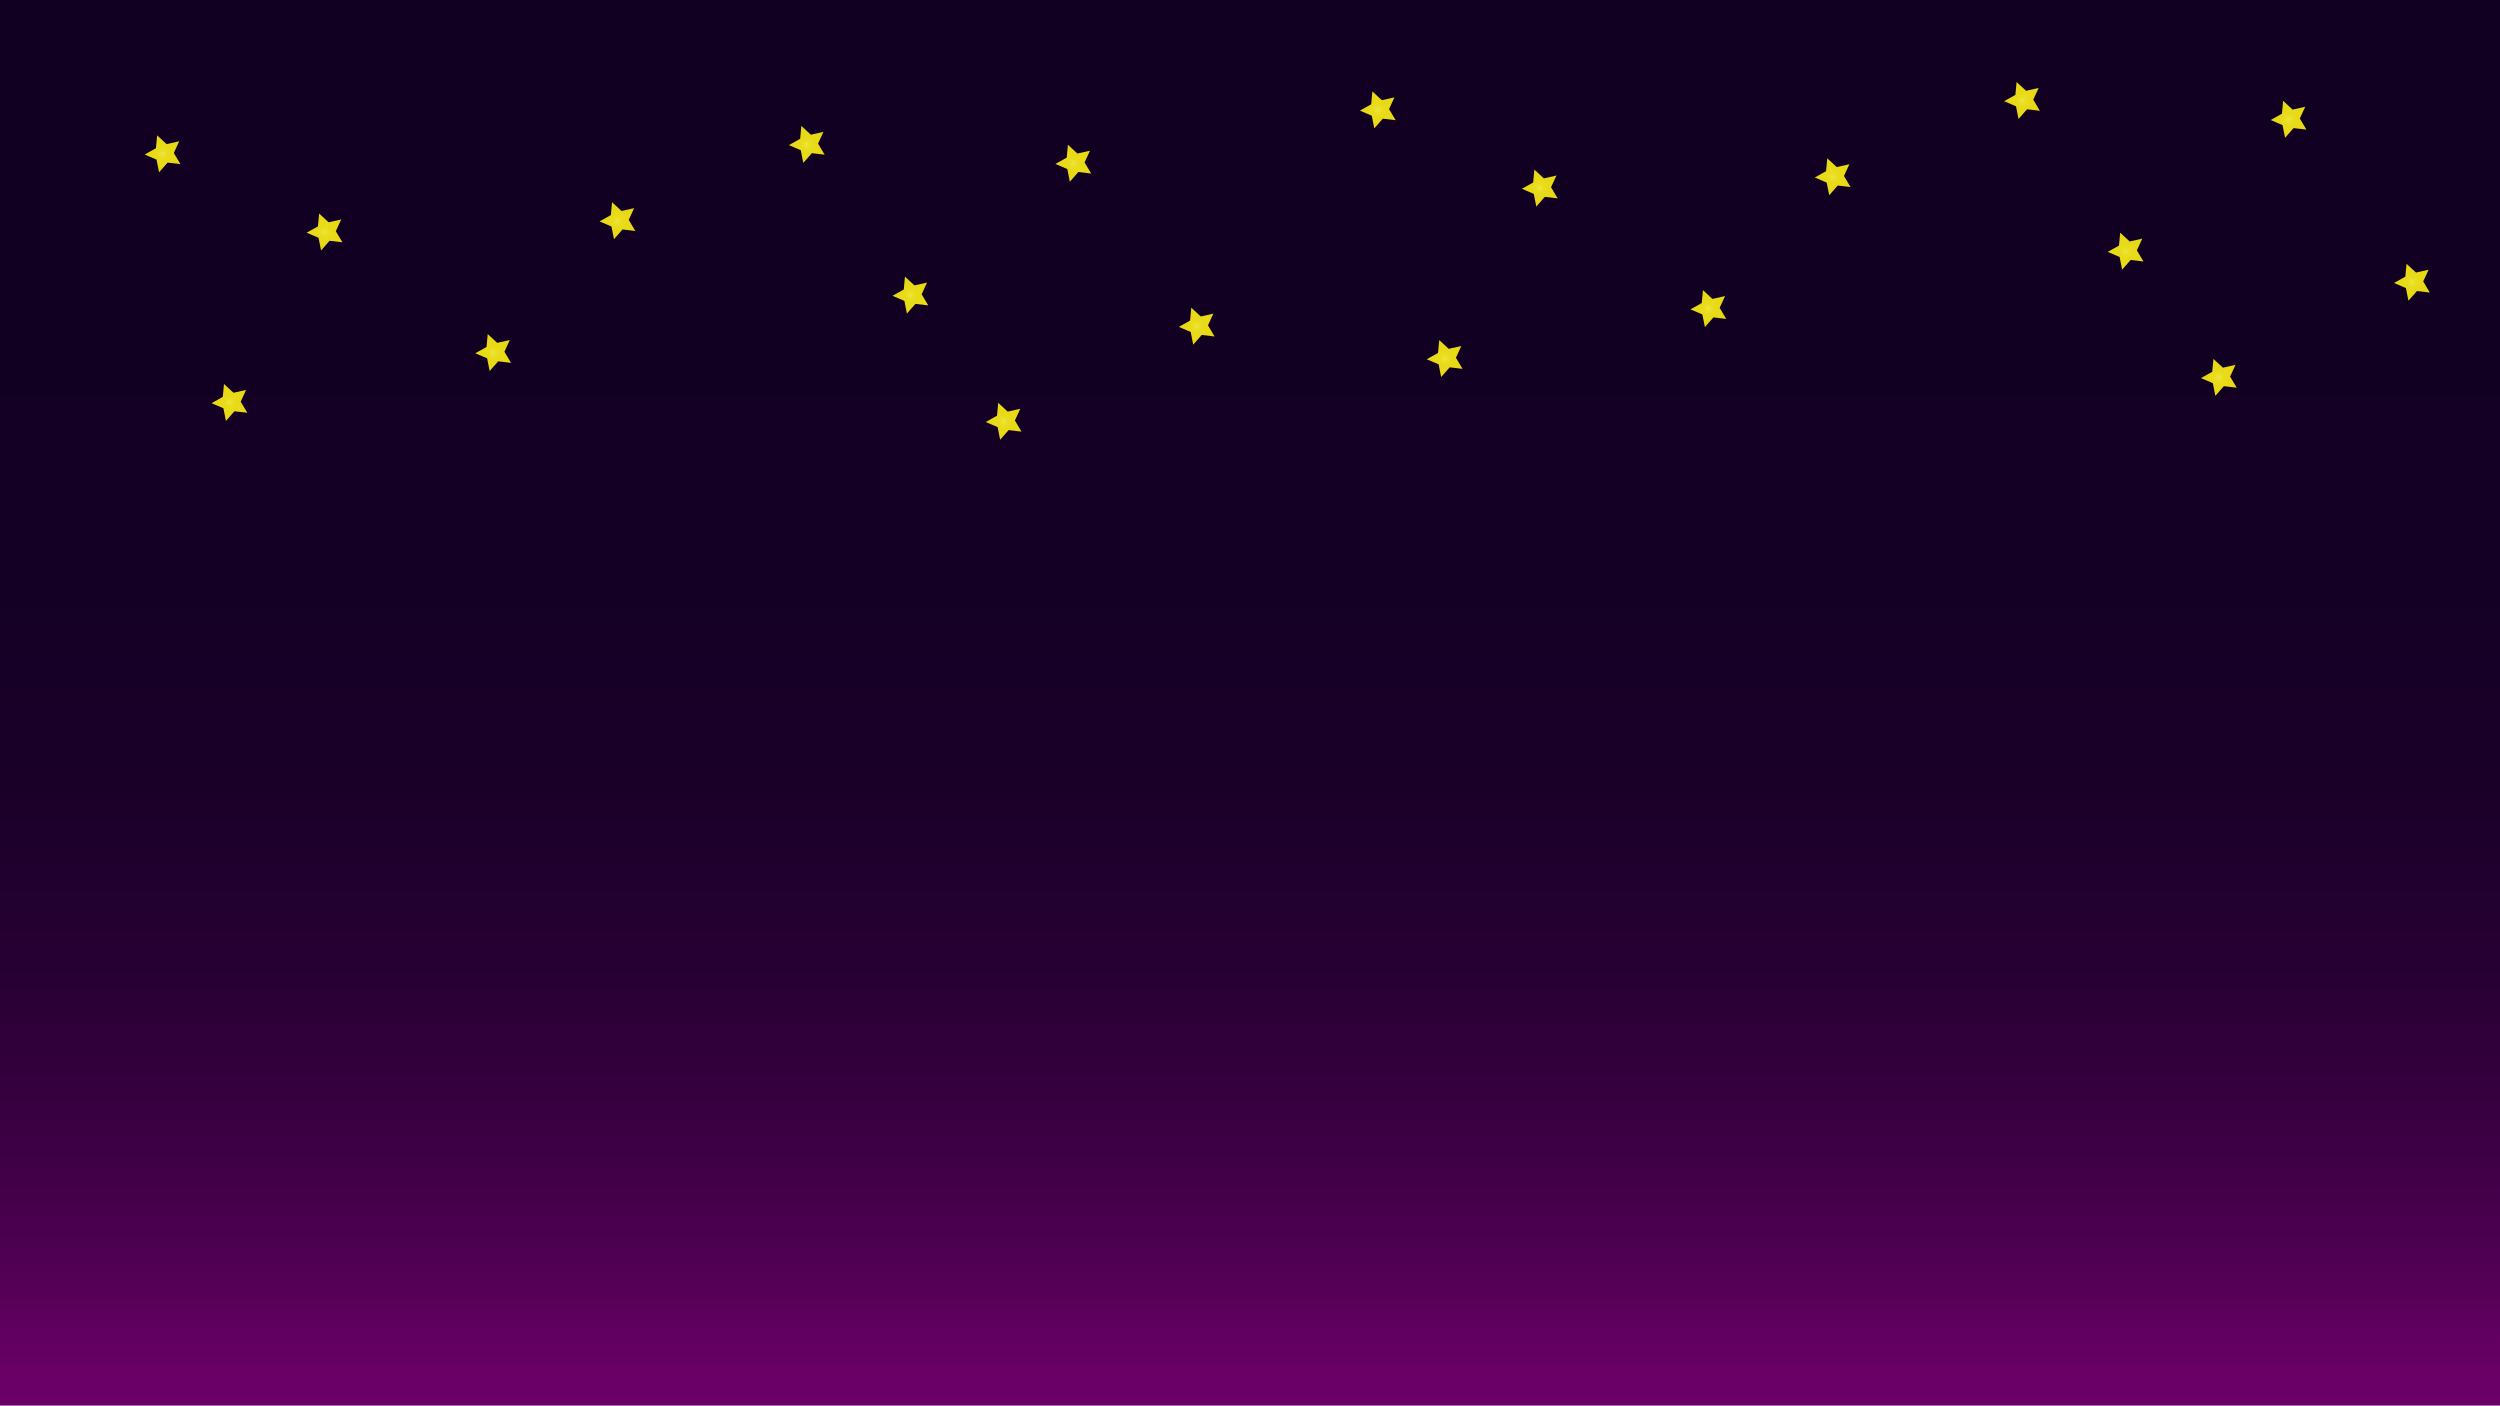
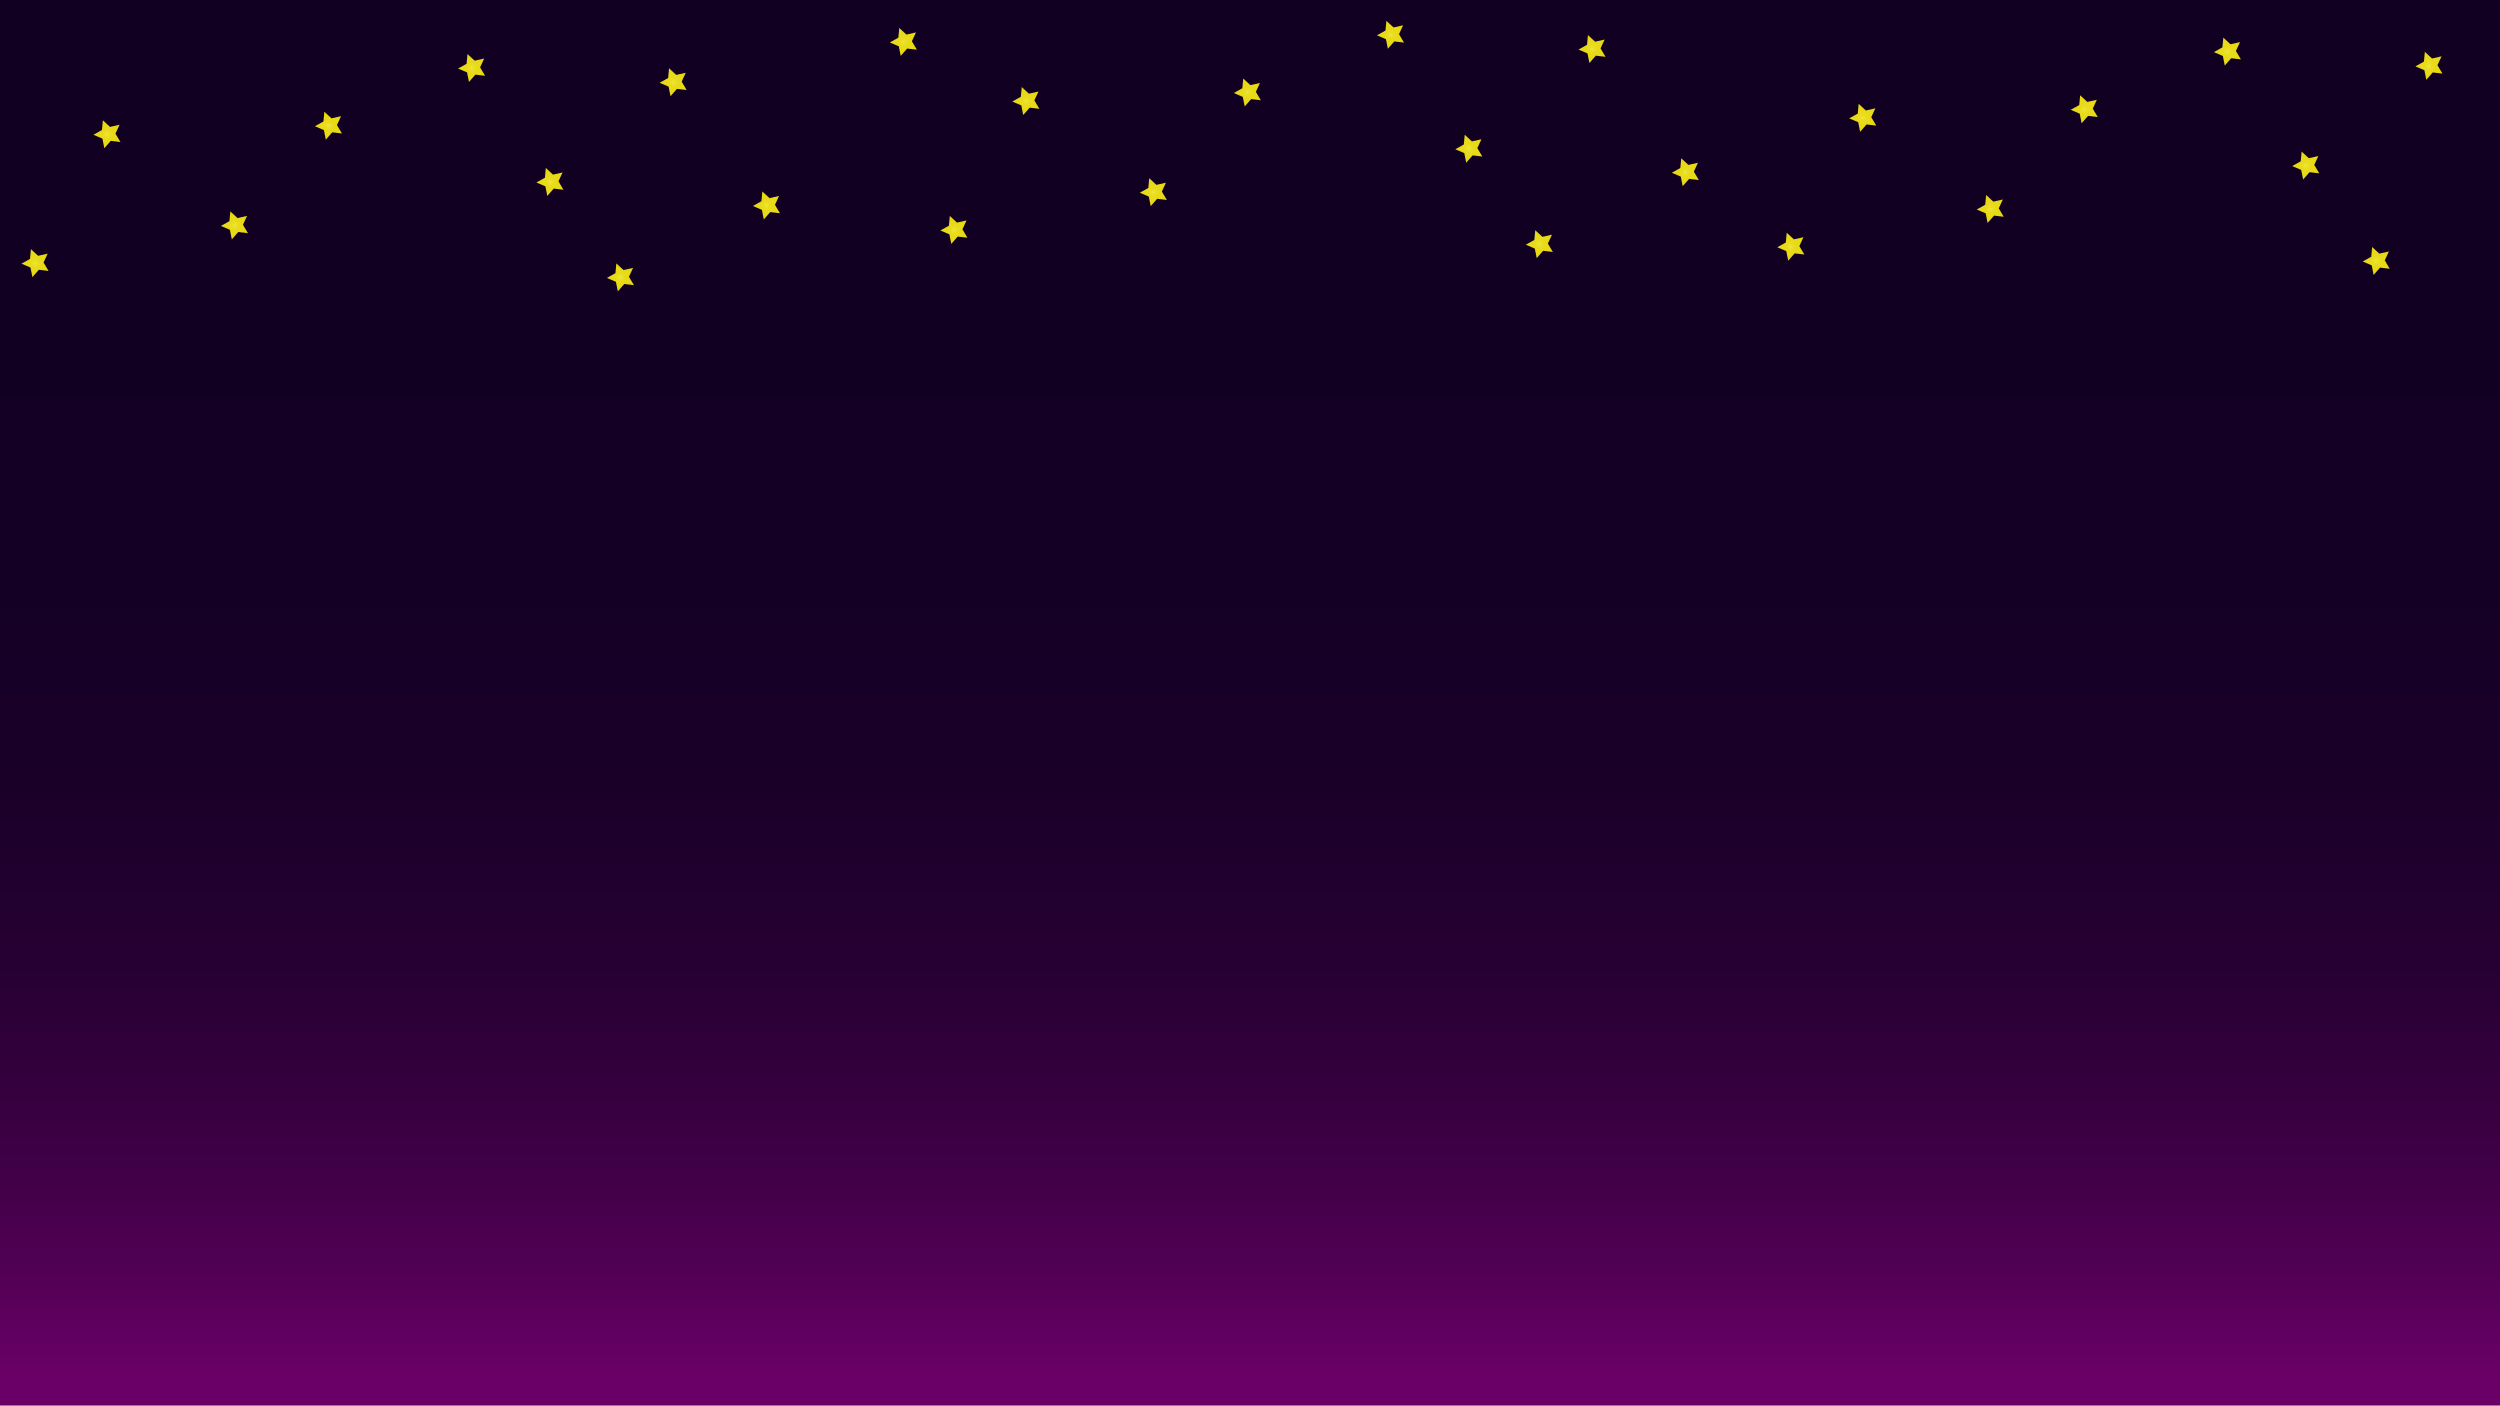
<svg xmlns="http://www.w3.org/2000/svg" xmlns:xlink="http://www.w3.org/1999/xlink" viewBox="0 0 1366 768">
  <defs>
-     <style>.cls-1{fill:url(#linear-gradient);}.cls-2{fill:url(#radial-gradient);}.cls-3{fill:url(#radial-gradient-2);}.cls-4{fill:url(#radial-gradient-3);}.cls-5{fill:url(#radial-gradient-4);}.cls-6{fill:url(#radial-gradient-5);}.cls-7{fill:url(#radial-gradient-6);}.cls-8{fill:url(#radial-gradient-7);}.cls-9{fill:url(#radial-gradient-8);}.cls-10{fill:url(#radial-gradient-9);}.cls-11{fill:url(#radial-gradient-10);}.cls-12{fill:url(#radial-gradient-11);}.cls-13{fill:url(#radial-gradient-12);}.cls-14{fill:url(#radial-gradient-13);}.cls-15{fill:url(#radial-gradient-14);}.cls-16{fill:url(#radial-gradient-15);}.cls-17{fill:url(#radial-gradient-16);}.cls-18{fill:url(#radial-gradient-17);}.cls-19{fill:url(#radial-gradient-18);}.cls-20{fill:url(#radial-gradient-19);}.cls-21{fill:url(#radial-gradient-20);}</style>
-     <linearGradient id="linear-gradient" x1="683" y1="751.6" x2="683" y2="-16.4" gradientUnits="userSpaceOnUse">
+     <style>.cls-1{fill:url(#linear-gradient);}.cls-2{fill:url(#radial-gradient);}.cls-3{fill:url(#radial-gradient-2);}.cls-4{fill:url(#radial-gradient-3);}.cls-5{fill:url(#radial-gradient-4);}.cls-6{fill:url(#radial-gradient-5);}.cls-7{fill:url(#radial-gradient-6);}.cls-8{fill:url(#radial-gradient-7);}.cls-9{fill:url(#radial-gradient-8);}.cls-10{fill:url(#radial-gradient-9);}.cls-11{fill:url(#radial-gradient-10);}.cls-12{fill:url(#radial-gradient-11);}.cls-13{fill:url(#radial-gradient-12);}.cls-14{fill:url(#radial-gradient-13);}.cls-15{fill:url(#radial-gradient-14);}.cls-16{fill:url(#radial-gradient-15);}.cls-17{fill:url(#radial-gradient-16);}.cls-18{fill:url(#radial-gradient-17);}.cls-19{fill:url(#radial-gradient-18);}.cls-20{fill:url(#radial-gradient-19);}.cls-21{fill:url(#radial-gradient-20);}.cls-22{fill:url(#radial-gradient-21);}.cls-23{fill:url(#radial-gradient-22);}.cls-24{fill:url(#radial-gradient-23);}.cls-25{fill:url(#radial-gradient-24);}.cls-26{fill:url(#radial-gradient-25);}.cls-27{fill:url(#radial-gradient-26);}.cls-28{fill:url(#radial-gradient-27);}</style>
+     <linearGradient id="linear-gradient" x1="683" y1="16.4" x2="683" y2="784.4" gradientTransform="matrix(1, 0, 0, -1, 0, 768)" gradientUnits="userSpaceOnUse">
      <stop offset="0" stop-color="#6a0067" />
      <stop offset="0.08" stop-color="#500053" />
      <stop offset="0.18" stop-color="#390041" />
      <stop offset="0.29" stop-color="#270033" />
      <stop offset="0.42" stop-color="#1a0029" />
      <stop offset="0.6" stop-color="#130024" />
      <stop offset="0.99" stop-color="#102" />
    </linearGradient>
-     <radialGradient id="radial-gradient" cx="177.33" cy="126.77" r="9.94" gradientUnits="userSpaceOnUse">
+     <radialGradient id="radial-gradient" cx="58.44" cy="694.65" r="7.52" gradientTransform="matrix(1, 0, 0, -1, 0, 768)" gradientUnits="userSpaceOnUse">
      <stop offset="0" stop-color="#efe741" />
      <stop offset="0.03" stop-color="#eee53a" />
      <stop offset="0.14" stop-color="#ebe029" />
      <stop offset="0.28" stop-color="#e9dc1e" />
      <stop offset="0.47" stop-color="#e8da17" />
      <stop offset="0.99" stop-color="#e8d915" />
    </radialGradient>
-     <radialGradient id="radial-gradient-2" cx="548.38" cy="230.21" r="9.94" xlink:href="#radial-gradient" />
-     <radialGradient id="radial-gradient-3" cx="586.46" cy="89.2" r="9.94" xlink:href="#radial-gradient" />
-     <radialGradient id="radial-gradient-4" cx="497.43" cy="161.25" r="9.94" xlink:href="#radial-gradient" />
-     <radialGradient id="radial-gradient-5" cx="440.82" cy="78.91" r="9.94" xlink:href="#radial-gradient" />
-     <radialGradient id="radial-gradient-6" cx="269.45" cy="192.64" r="9.94" xlink:href="#radial-gradient" />
-     <radialGradient id="radial-gradient-7" cx="337.38" cy="120.59" r="9.94" xlink:href="#radial-gradient" />
-     <radialGradient id="radial-gradient-8" cx="653.88" cy="178.23" r="9.94" xlink:href="#radial-gradient" />
-     <radialGradient id="radial-gradient-9" cx="88.81" cy="84.05" r="9.94" xlink:href="#radial-gradient" />
-     <radialGradient id="radial-gradient-10" cx="125.35" cy="219.91" r="9.94" xlink:href="#radial-gradient" />
-     <radialGradient id="radial-gradient-11" cx="841.33" cy="102.77" r="9.94" xlink:href="#radial-gradient" />
-     <radialGradient id="radial-gradient-12" cx="1212.38" cy="206.21" r="9.94" xlink:href="#radial-gradient" />
-     <radialGradient id="radial-gradient-13" cx="1250.46" cy="65.2" r="9.94" xlink:href="#radial-gradient" />
-     <radialGradient id="radial-gradient-14" cx="1161.43" cy="137.25" r="9.94" xlink:href="#radial-gradient" />
-     <radialGradient id="radial-gradient-15" cx="1104.82" cy="54.91" r="9.94" xlink:href="#radial-gradient" />
-     <radialGradient id="radial-gradient-16" cx="933.45" cy="168.64" r="9.94" xlink:href="#radial-gradient" />
-     <radialGradient id="radial-gradient-17" cx="1001.38" cy="96.59" r="9.94" xlink:href="#radial-gradient" />
-     <radialGradient id="radial-gradient-18" cx="1317.88" cy="154.23" r="9.94" xlink:href="#radial-gradient" />
-     <radialGradient id="radial-gradient-19" cx="752.81" cy="60.05" r="9.94" xlink:href="#radial-gradient" />
-     <radialGradient id="radial-gradient-20" cx="789.35" cy="195.91" r="9.94" xlink:href="#radial-gradient" />
+     <radialGradient id="radial-gradient-2" cx="339.01" cy="616.44" r="7.52" xlink:href="#radial-gradient" />
+     <radialGradient id="radial-gradient-3" cx="367.8" cy="723.06" r="7.52" xlink:href="#radial-gradient" />
+     <radialGradient id="radial-gradient-4" cx="300.48" cy="668.58" r="7.52" xlink:href="#radial-gradient" />
+     <radialGradient id="radial-gradient-5" cx="257.67" cy="730.84" r="7.52" xlink:href="#radial-gradient" />
+     <radialGradient id="radial-gradient-6" cx="128.09" cy="644.84" r="7.52" xlink:href="#radial-gradient" />
+     <radialGradient id="radial-gradient-7" cx="179.46" cy="699.32" r="7.51" xlink:href="#radial-gradient" />
+     <radialGradient id="radial-gradient-8" cx="418.78" cy="655.74" r="7.51" xlink:href="#radial-gradient" />
+     <radialGradient id="radial-gradient-9" cx="19.14" cy="624.22" r="7.52" xlink:href="#radial-gradient" />
+     <radialGradient id="radial-gradient-10" cx="560.52" cy="712.8" r="7.52" xlink:href="#radial-gradient" />
+     <radialGradient id="radial-gradient-11" cx="841.09" cy="634.58" r="7.52" xlink:href="#radial-gradient" />
+     <radialGradient id="radial-gradient-12" cx="869.88" cy="741.21" r="7.52" xlink:href="#radial-gradient" />
+     <radialGradient id="radial-gradient-13" cx="802.56" cy="686.73" r="7.52" xlink:href="#radial-gradient" />
+     <radialGradient id="radial-gradient-14" cx="759.76" cy="748.99" r="7.52" xlink:href="#radial-gradient" />
+     <radialGradient id="radial-gradient-15" cx="630.18" cy="662.99" r="7.52" xlink:href="#radial-gradient" />
+     <radialGradient id="radial-gradient-16" cx="681.54" cy="717.47" r="7.51" xlink:href="#radial-gradient" />
+     <radialGradient id="radial-gradient-17" cx="920.86" cy="673.88" r="7.51" xlink:href="#radial-gradient" />
+     <radialGradient id="radial-gradient-18" cx="493.59" cy="745.1" r="7.52" xlink:href="#radial-gradient" />
+     <radialGradient id="radial-gradient-19" cx="521.22" cy="642.36" r="7.52" xlink:href="#radial-gradient" />
+     <radialGradient id="radial-gradient-20" cx="1017.81" cy="703.62" r="7.52" xlink:href="#radial-gradient" />
+     <radialGradient id="radial-gradient-21" cx="1298.38" cy="625.41" r="7.52" xlink:href="#radial-gradient" />
+     <radialGradient id="radial-gradient-22" cx="1327.17" cy="732.03" r="7.52" xlink:href="#radial-gradient" />
+     <radialGradient id="radial-gradient-23" cx="1259.85" cy="677.55" r="7.52" xlink:href="#radial-gradient" />
+     <radialGradient id="radial-gradient-24" cx="1217.05" cy="739.81" r="7.52" xlink:href="#radial-gradient" />
+     <radialGradient id="radial-gradient-25" cx="1087.46" cy="653.82" r="7.52" xlink:href="#radial-gradient" />
+     <radialGradient id="radial-gradient-26" cx="1138.83" cy="708.29" r="7.51" xlink:href="#radial-gradient" />
+     <radialGradient id="radial-gradient-27" cx="978.51" cy="633.19" r="7.52" xlink:href="#radial-gradient" />
  </defs>
+   <g id="Layer_1" data-name="Layer 1">
+     <rect class="cls-1" width="1366" height="768" />
+   </g>
  <g id="Layer_2" data-name="Layer 2">
-     <g id="Layer_1-2" data-name="Layer 1">
-       <rect class="cls-1" width="1366" height="768" />
-       <polygon class="cls-2" points="187.1 132.39 180.09 131.56 175.43 136.87 174.05 129.94 167.56 127.15 173.72 123.7 174.37 116.66 179.56 121.46 186.45 119.9 183.49 126.32 187.1 132.39" />
-       <polygon class="cls-3" points="558.15 235.83 551.13 235 546.48 240.31 545.1 233.38 538.61 230.59 544.77 227.14 545.42 220.1 550.61 224.9 557.5 223.34 554.54 229.76 558.15 235.83" />
-       <polygon class="cls-4" points="596.23 94.82 589.22 93.99 584.56 99.3 583.18 92.37 576.69 89.58 582.85 86.13 583.5 79.09 588.69 83.89 595.58 82.33 592.62 88.75 596.23 94.82" />
-       <polygon class="cls-5" points="507.2 166.87 500.19 166.04 495.53 171.35 494.15 164.42 487.66 161.63 493.82 158.18 494.47 151.14 499.66 155.94 506.55 154.38 503.59 160.8 507.2 166.87" />
-       <polygon class="cls-6" points="450.59 84.53 443.58 83.7 438.92 89.01 437.54 82.08 431.05 79.29 437.21 75.84 437.86 68.8 443.05 73.6 449.94 72.04 446.98 78.46 450.59 84.53" />
-       <polygon class="cls-7" points="279.22 198.26 272.21 197.43 267.55 202.74 266.17 195.81 259.68 193.02 265.84 189.57 266.49 182.53 271.68 187.33 278.57 185.77 275.61 192.19 279.22 198.26" />
-       <polygon class="cls-8" points="347.15 126.21 340.14 125.38 335.48 130.69 334.1 123.77 327.61 120.97 333.77 117.52 334.42 110.49 339.61 115.28 346.5 113.73 343.54 120.14 347.15 126.21" />
-       <polygon class="cls-9" points="663.65 183.85 656.63 183.02 651.97 188.33 650.6 181.4 644.11 178.61 650.27 175.16 650.92 168.13 656.11 172.92 663 171.36 660.04 177.78 663.65 183.85" />
-       <polygon class="cls-10" points="98.59 89.67 91.57 88.85 86.91 94.15 85.53 87.23 79.04 84.44 85.21 80.98 85.86 73.95 91.04 78.74 97.93 77.19 94.98 83.6 98.59 89.67" />
-       <polygon class="cls-11" points="135.13 225.54 128.11 224.71 123.45 230.02 122.07 223.09 115.58 220.3 121.74 216.84 122.39 209.81 127.58 214.6 134.47 213.05 131.52 219.47 135.13 225.54" />
-       <polygon class="cls-12" points="851.1 108.39 844.09 107.56 839.43 112.87 838.05 105.94 831.56 103.15 837.72 99.7 838.37 92.66 843.56 97.46 850.45 95.9 847.49 102.32 851.1 108.39" />
-       <polygon class="cls-13" points="1222.15 211.83 1215.13 211 1210.47 216.31 1209.1 209.38 1202.61 206.59 1208.77 203.14 1209.42 196.1 1214.61 200.9 1221.5 199.34 1218.54 205.76 1222.15 211.83" />
-       <polygon class="cls-14" points="1260.23 70.82 1253.22 69.99 1248.56 75.3 1247.18 68.37 1240.69 65.58 1246.85 62.13 1247.5 55.09 1252.69 59.89 1259.58 58.33 1256.62 64.75 1260.23 70.82" />
-       <polygon class="cls-15" points="1171.2 142.87 1164.19 142.04 1159.53 147.35 1158.15 140.42 1151.66 137.63 1157.82 134.18 1158.47 127.14 1163.66 131.94 1170.55 130.38 1167.59 136.8 1171.2 142.87" />
-       <polygon class="cls-16" points="1114.59 60.53 1107.58 59.7 1102.92 65.01 1101.54 58.08 1095.05 55.29 1101.21 51.84 1101.86 44.8 1107.05 49.6 1113.94 48.04 1110.98 54.46 1114.59 60.53" />
-       <polygon class="cls-17" points="943.22 174.26 936.21 173.43 931.55 178.74 930.17 171.81 923.68 169.02 929.84 165.57 930.49 158.53 935.68 163.33 942.57 161.77 939.61 168.19 943.22 174.26" />
-       <polygon class="cls-18" points="1011.15 102.21 1004.14 101.38 999.48 106.69 998.1 99.77 991.61 96.97 997.77 93.52 998.42 86.49 1003.61 91.28 1010.5 89.73 1007.54 96.14 1011.15 102.21" />
-       <polygon class="cls-19" points="1327.65 159.85 1320.63 159.02 1315.97 164.33 1314.6 157.4 1308.11 154.61 1314.27 151.16 1314.92 144.13 1320.11 148.92 1327 147.36 1324.04 153.78 1327.65 159.85" />
-       <polygon class="cls-20" points="762.59 65.67 755.57 64.85 750.91 70.15 749.53 63.23 743.04 60.44 749.21 56.98 749.86 49.95 755.04 54.74 761.93 53.19 758.98 59.6 762.59 65.67" />
-       <polygon class="cls-21" points="799.13 201.54 792.11 200.71 787.45 206.02 786.07 199.09 779.58 196.3 785.74 192.84 786.39 185.81 791.58 190.6 798.47 189.05 795.52 195.47 799.13 201.54" />
+     <g id="Layer_2-2" data-name="Layer 2">
+       <g id="Layer_1-2" data-name="Layer 1-2">
+         <polygon class="cls-2" points="65.82 77.6 60.52 76.97 57 80.99 55.96 75.75 51.05 73.64 55.71 71.03 56.2 65.71 60.12 69.34 65.33 68.16 63.09 73.01 65.82 77.6" />
+         <polygon class="cls-3" points="346.39 155.82 341.08 155.19 337.57 159.21 336.53 153.97 331.62 151.86 336.28 149.25 336.77 143.92 340.69 147.55 345.9 146.37 343.66 151.23 346.39 155.82" />
+         <polygon class="cls-4" points="375.19 49.19 369.89 48.57 366.36 52.58 365.32 47.34 360.41 45.23 365.07 42.62 365.56 37.3 369.49 40.93 374.7 39.75 372.46 44.6 375.19 49.19" />
+         <polygon class="cls-5" points="307.87 103.67 302.57 103.05 299.04 107.06 298 101.82 293.09 99.71 297.75 97.1 298.24 91.78 302.17 95.41 307.38 94.23 305.14 99.08 307.87 103.67" />
+         <polygon class="cls-6" points="265.06 41.41 259.76 40.78 256.24 44.8 255.19 39.56 250.29 37.45 254.94 34.84 255.44 29.52 259.36 33.15 264.57 31.97 262.33 36.82 265.06 41.41" />
+         <polygon class="cls-7" points="135.48 127.41 130.18 126.78 126.66 130.8 125.61 125.56 120.7 123.45 125.36 120.84 125.86 115.52 129.78 119.14 134.99 117.97 132.75 122.82 135.48 127.41" />
+         <polygon class="cls-8" points="186.85 72.93 181.54 72.3 178.02 76.32 176.98 71.08 172.07 68.97 176.73 66.36 177.22 61.04 181.14 64.66 186.35 63.49 184.12 68.34 186.85 72.93" />
+         <polygon class="cls-9" points="426.17 116.51 420.86 115.89 417.34 119.9 416.3 114.66 411.39 112.55 416.05 109.94 416.54 104.63 420.47 108.25 425.68 107.07 423.44 111.92 426.17 116.51" />
+         <polygon class="cls-10" points="26.53 148.04 21.22 147.41 17.7 151.43 16.65 146.19 11.74 144.07 16.4 141.46 16.89 136.14 20.82 139.76 26.03 138.59 23.8 143.45 26.53 148.04" />
+         <polygon class="cls-11" points="567.91 59.45 562.61 58.83 559.08 62.84 558.04 57.6 553.13 55.49 557.79 52.88 558.28 47.56 562.21 51.19 567.42 50.01 565.18 54.86 567.91 59.45" />
+         <polygon class="cls-12" points="848.48 137.67 843.17 137.04 839.65 141.06 838.61 135.82 833.7 133.71 838.36 131.1 838.85 125.78 842.78 129.41 847.99 128.23 845.75 133.08 848.48 137.67" />
+         <polygon class="cls-13" points="877.27 31.05 871.97 30.42 868.45 34.43 867.4 29.19 862.5 27.08 867.15 24.48 867.65 19.15 871.57 22.78 876.78 21.6 874.54 26.46 877.27 31.05" />
+         <polygon class="cls-14" points="809.95 85.53 804.65 84.9 801.13 88.91 800.08 83.67 795.18 81.56 799.83 78.95 800.33 73.63 804.25 77.26 809.46 76.08 807.22 80.94 809.95 85.53" />
+         <polygon class="cls-15" points="767.15 23.27 761.85 22.64 758.32 26.65 757.28 21.41 752.37 19.3 757.03 16.69 757.52 11.37 761.45 15 766.65 13.82 764.42 18.68 767.15 23.27" />
+         <polygon class="cls-16" points="637.57 109.26 632.26 108.63 628.74 112.65 627.7 107.41 622.79 105.3 627.45 102.69 627.94 97.37 631.86 101 637.07 99.82 634.84 104.67 637.57 109.26" />
+         <polygon class="cls-17" points="688.93 54.78 683.63 54.15 680.11 58.17 679.06 52.94 674.15 50.82 678.81 48.21 679.3 42.9 683.23 46.52 688.44 45.34 686.2 50.19 688.93 54.78" />
+         <polygon class="cls-18" points="928.25 98.37 922.94 97.74 919.42 101.75 918.38 96.51 913.48 94.4 918.13 91.8 918.63 86.48 922.55 90.1 927.76 88.92 925.52 93.78 928.25 98.37" />
+         <polygon class="cls-19" points="500.98 27.15 495.67 26.53 492.15 30.54 491.11 25.31 486.2 23.2 490.86 20.58 491.36 15.27 495.27 18.89 500.48 17.71 498.25 22.56 500.98 27.15" />
+         <polygon class="cls-20" points="528.61 129.89 523.3 129.26 519.78 133.28 518.74 128.04 513.83 125.93 518.49 123.31 518.98 118 522.9 121.62 528.11 120.44 525.88 125.3 528.61 129.89" />
+       </g>
+     </g>
+     <g id="Layer_2-3" data-name="Layer 2">
+       <g id="Layer_1-2-2" data-name="Layer 1-2">
+         <polygon class="cls-21" points="1025.19 68.63 1019.89 68 1016.37 72.02 1015.33 66.78 1010.42 64.67 1015.08 62.06 1015.57 56.74 1019.49 60.37 1024.7 59.19 1022.47 64.04 1025.19 68.63" />
+         <polygon class="cls-22" points="1305.76 146.85 1300.46 146.22 1296.94 150.23 1295.9 144.99 1290.99 142.88 1295.65 140.28 1296.14 134.95 1300.06 138.58 1305.27 137.4 1303.04 142.26 1305.76 146.85" />
+         <polygon class="cls-23" points="1334.56 40.22 1329.26 39.59 1325.73 43.61 1324.69 38.37 1319.78 36.26 1324.44 33.65 1324.93 28.33 1328.86 31.96 1334.07 30.78 1331.83 35.63 1334.56 40.22" />
+         <polygon class="cls-24" points="1267.24 94.7 1261.94 94.08 1258.41 98.09 1257.37 92.85 1252.46 90.74 1257.12 88.13 1257.61 82.81 1261.54 86.44 1266.75 85.26 1264.51 90.11 1267.24 94.7" />
+         <polygon class="cls-25" points="1224.43 32.44 1219.13 31.81 1215.61 35.83 1214.57 30.59 1209.66 28.48 1214.32 25.87 1214.81 20.55 1218.73 24.18 1223.94 23 1221.7 27.85 1224.43 32.44" />
+         <polygon class="cls-26" points="1094.85 118.44 1089.55 117.81 1086.03 121.83 1084.98 116.58 1080.08 114.48 1084.73 111.87 1085.22 106.54 1089.15 110.17 1094.36 108.99 1092.12 113.85 1094.85 118.44" />
+         <polygon class="cls-27" points="1146.22 63.96 1140.92 63.33 1137.39 67.34 1136.35 62.11 1131.44 59.99 1136.1 57.39 1136.59 52.07 1140.52 55.69 1145.72 54.52 1143.49 59.37 1146.22 63.96" />
+         <polygon class="cls-28" points="985.9 139.07 980.59 138.44 977.07 142.45 976.02 137.21 971.12 135.1 975.77 132.49 976.26 127.17 980.19 130.79 985.4 129.62 983.17 134.48 985.9 139.07" />
+       </g>
    </g>
  </g>
</svg>
